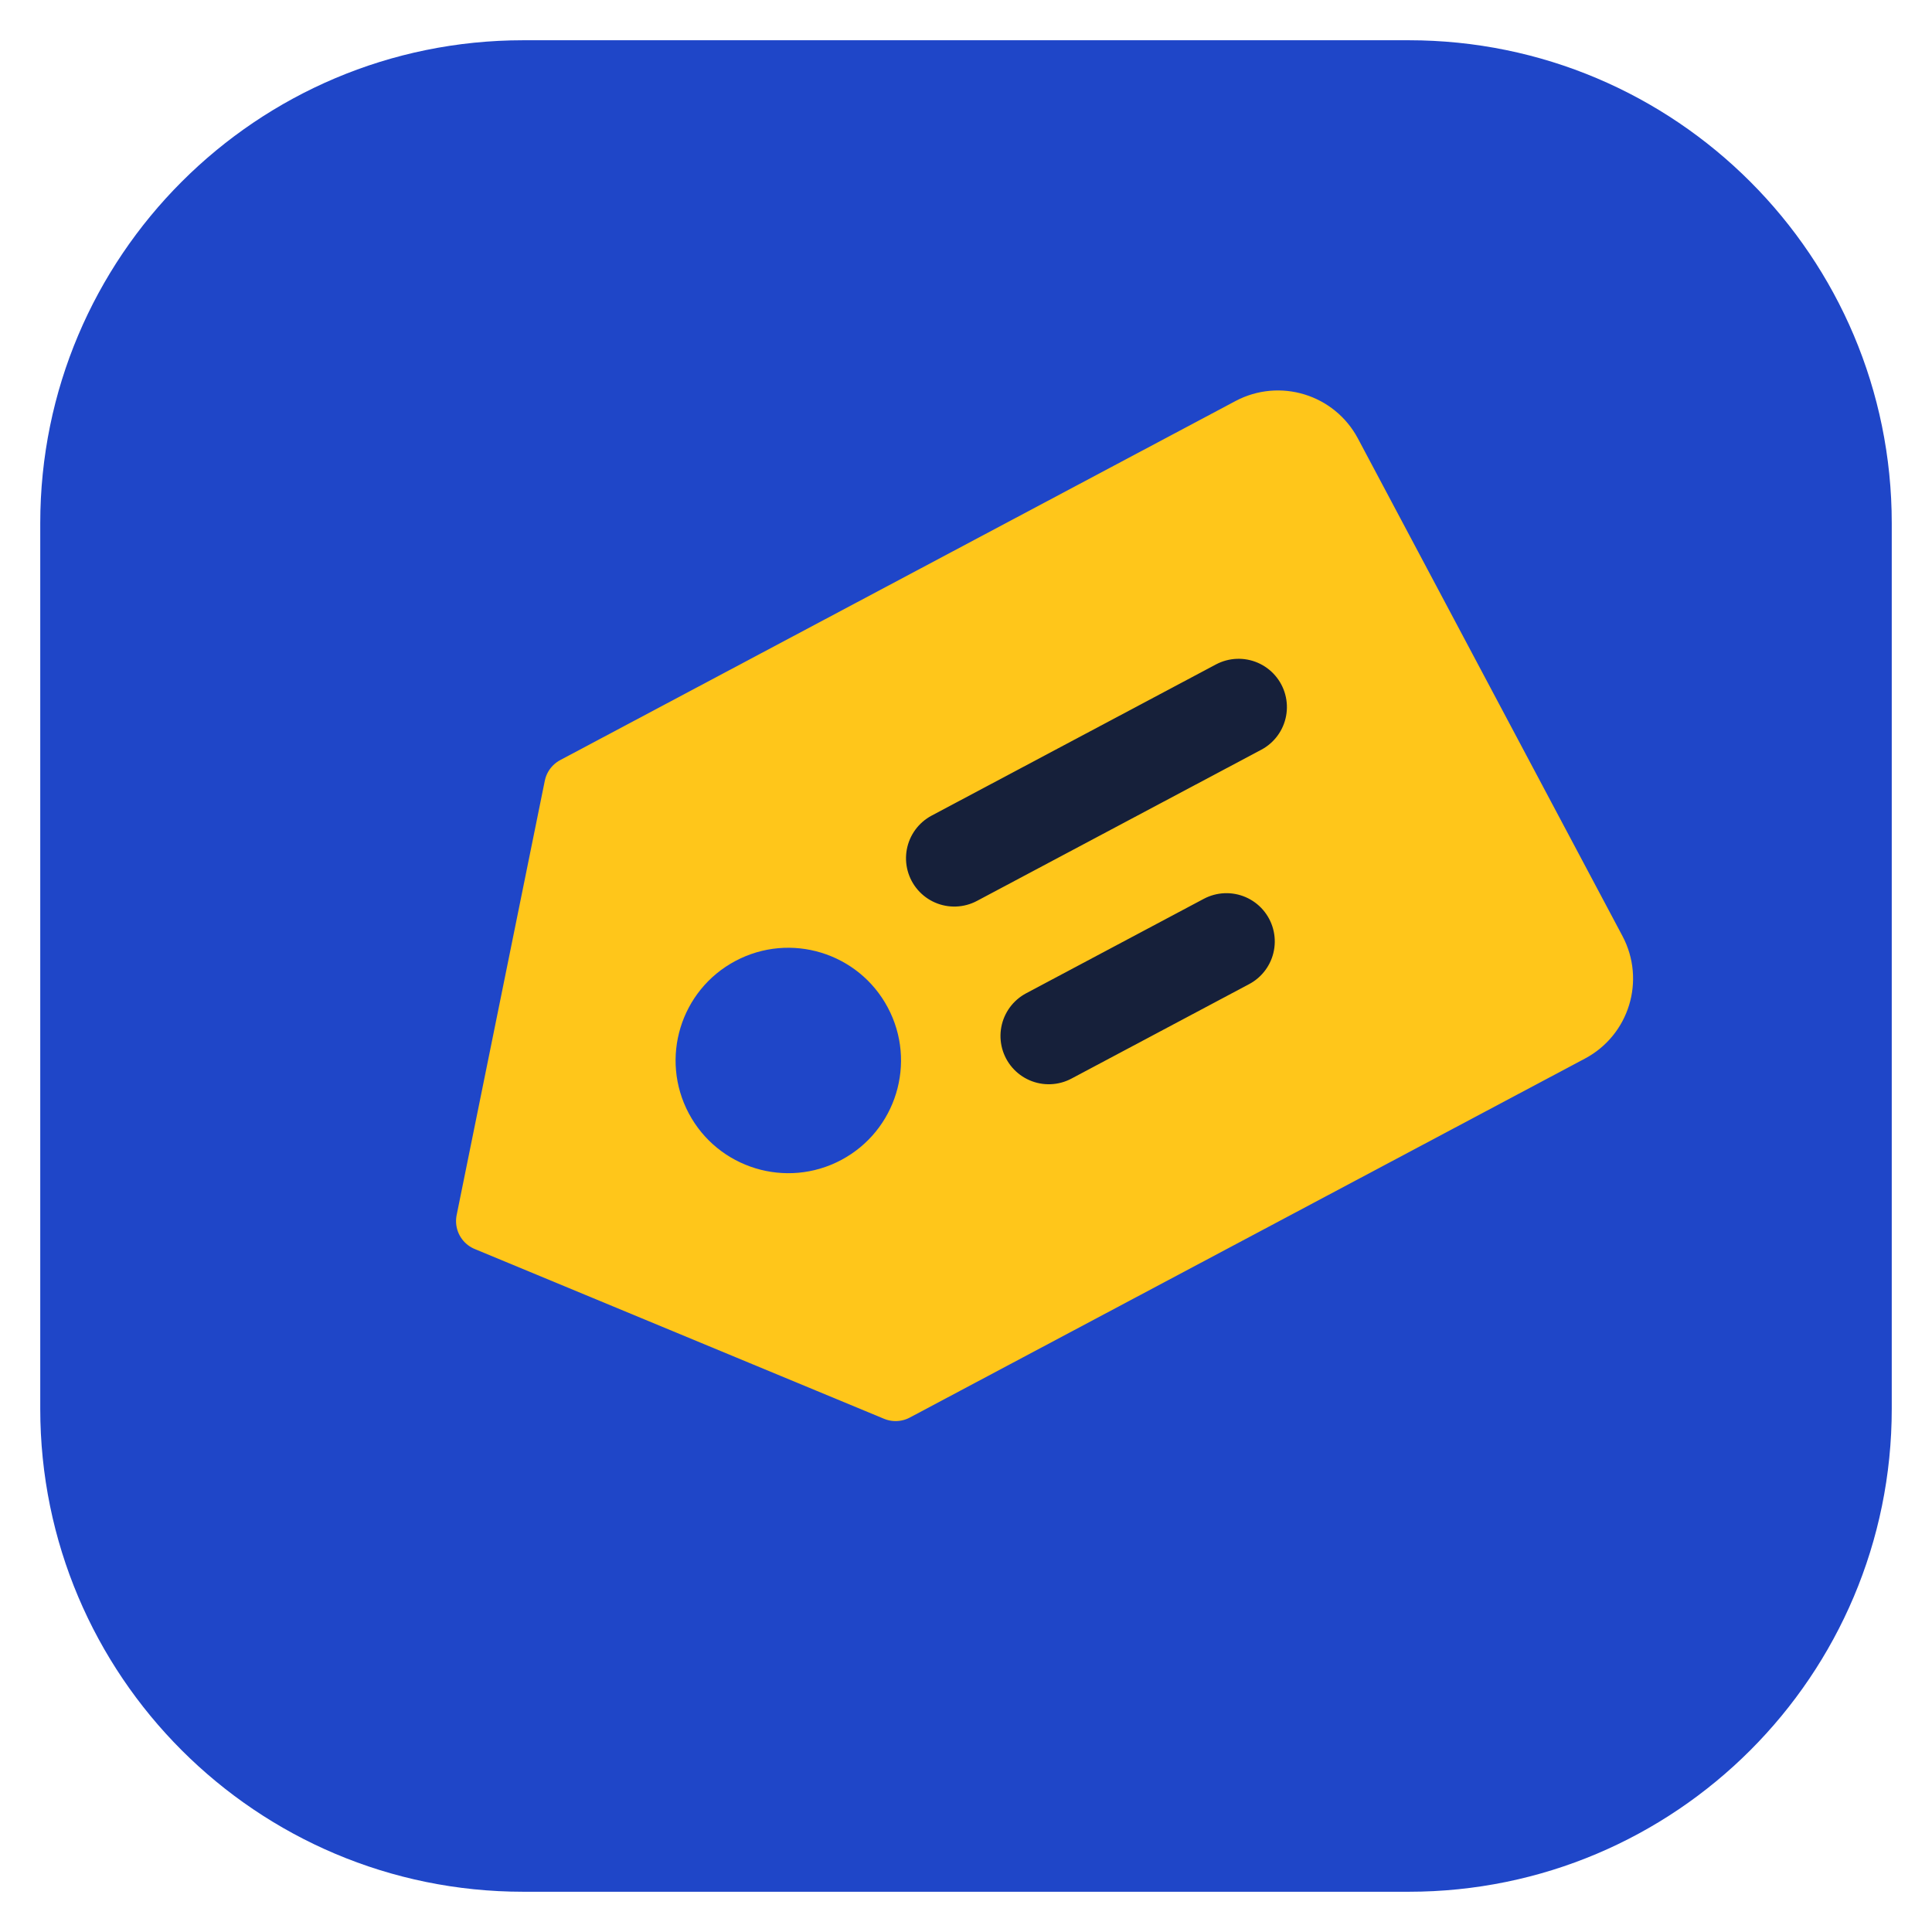
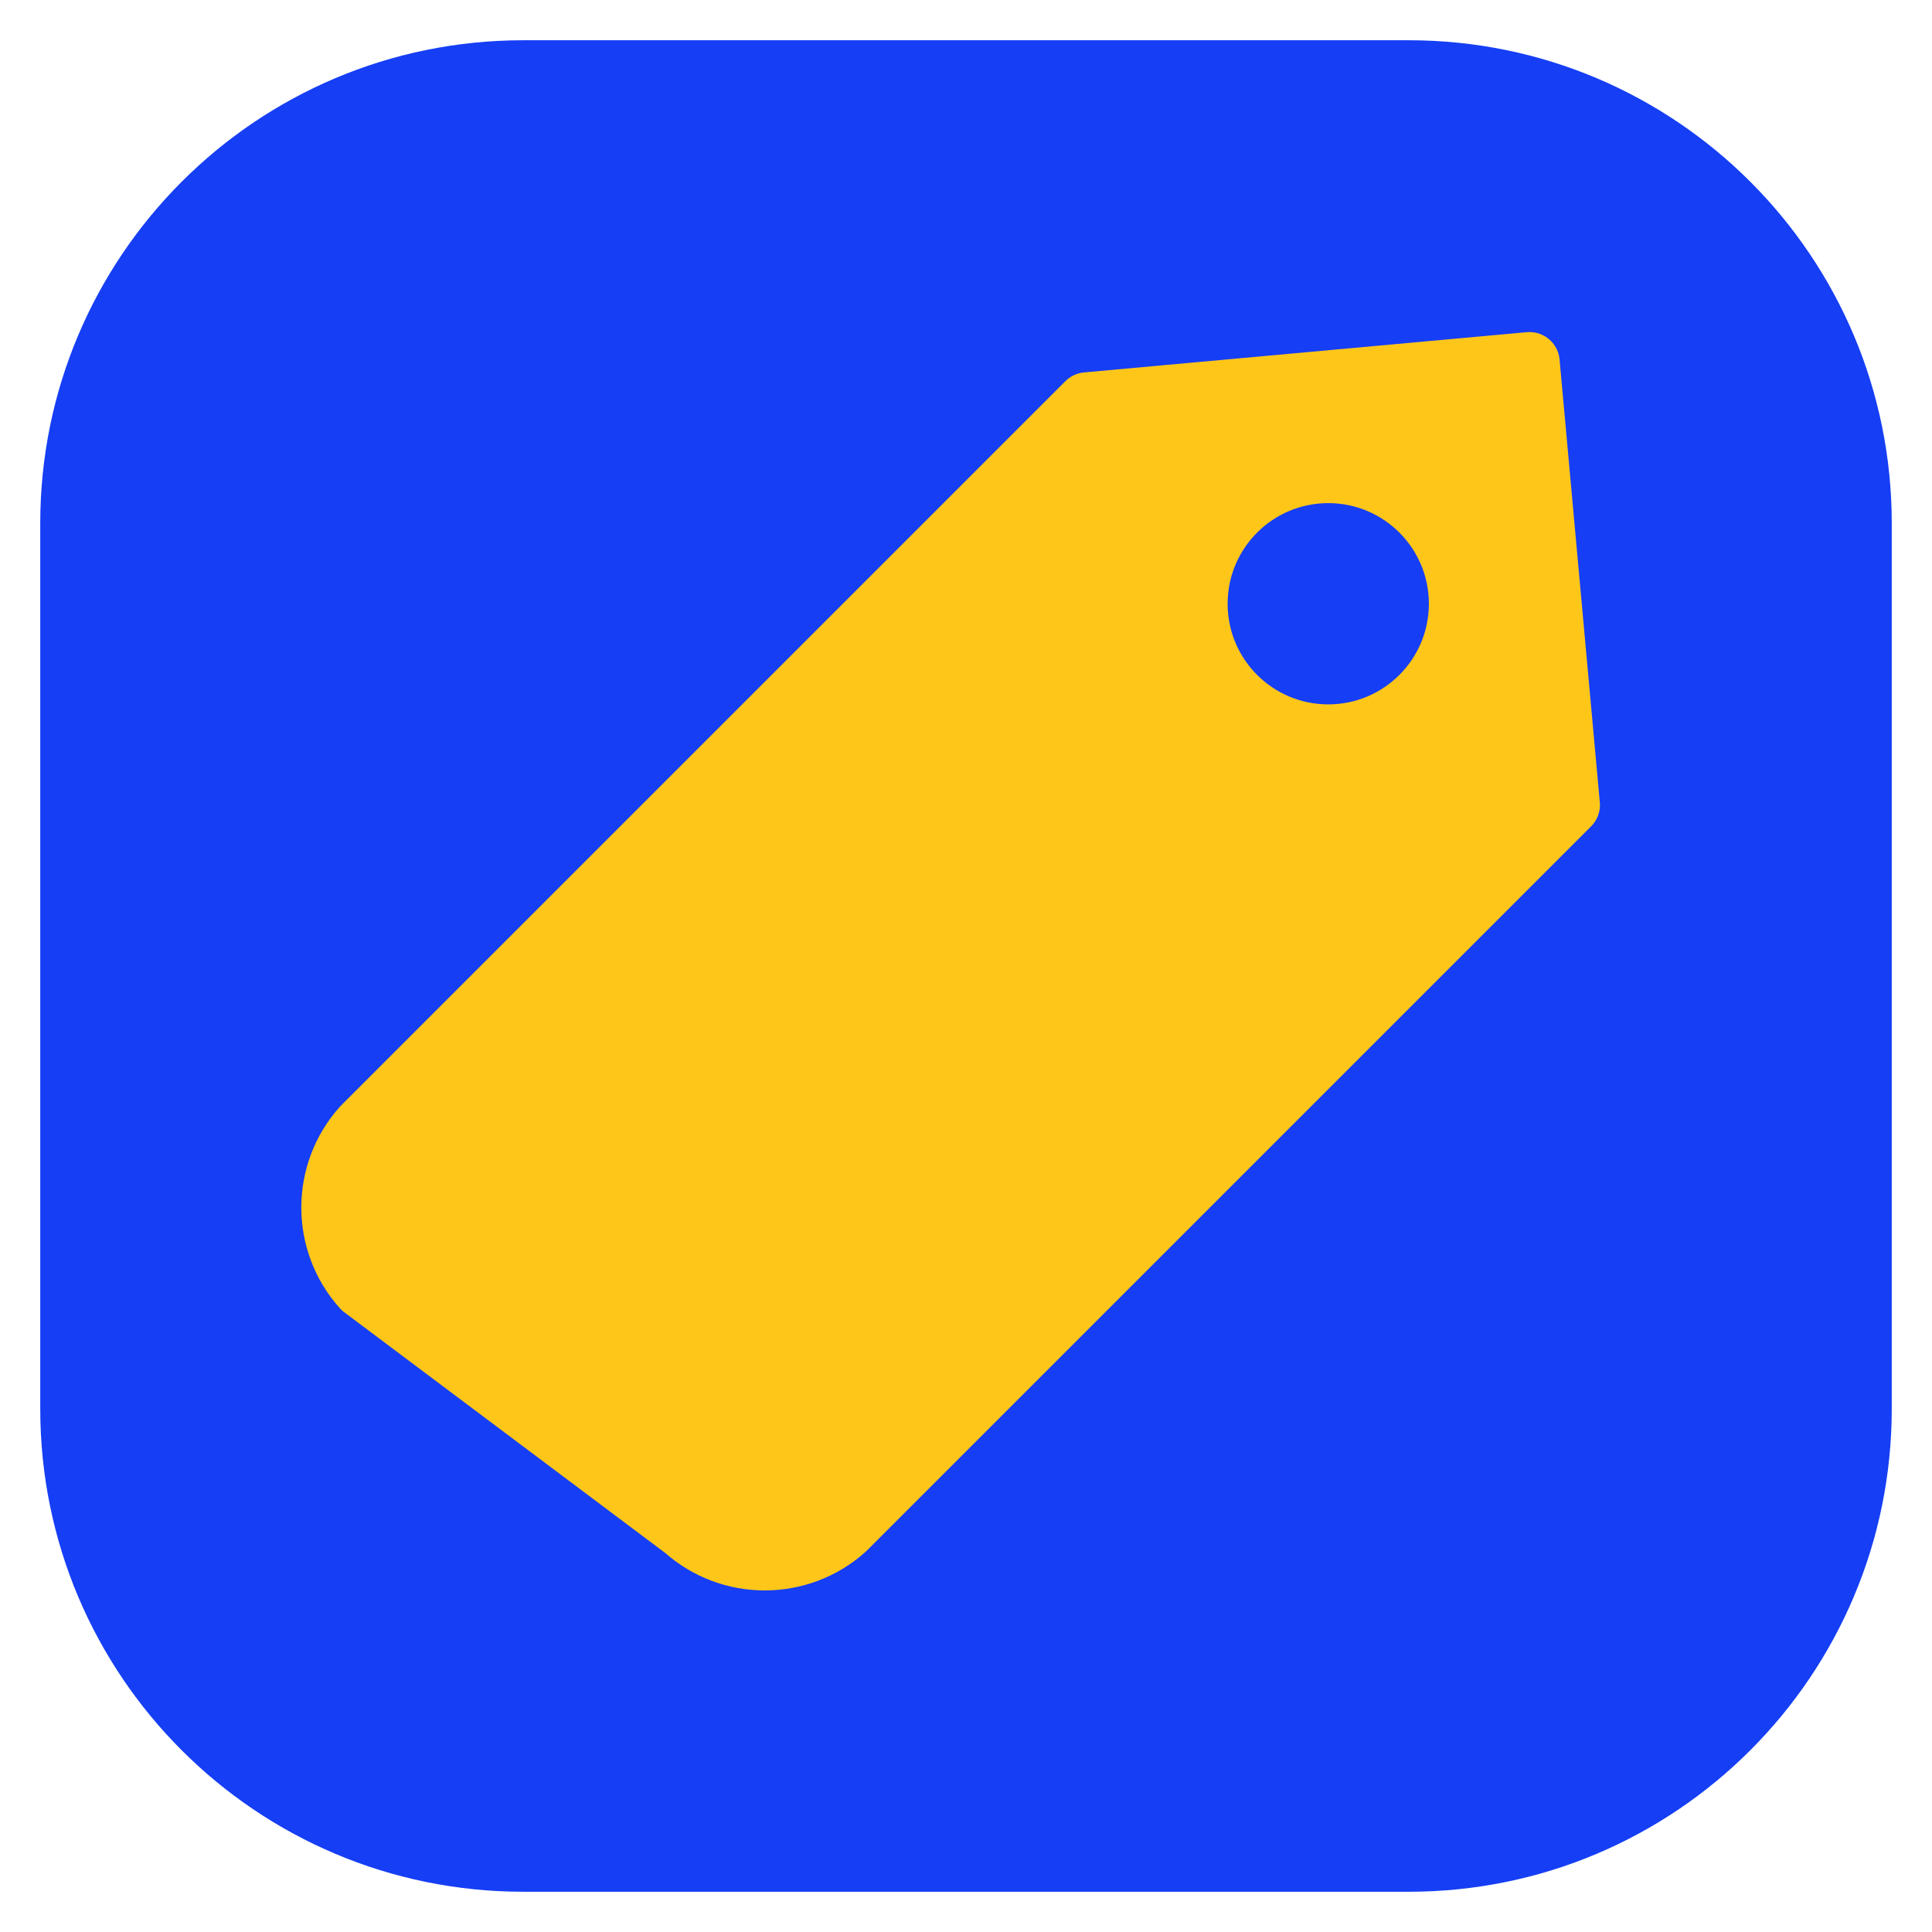
<svg xmlns="http://www.w3.org/2000/svg" viewBox="0 0 48 48">
-   <rect x="1" y="1" width="46" height="46" rx="12" fill="#1f46c8" />
-   <g transform="rotate(-28 24 24)">
-     <path d="M10.5 24 17.5 15.5H36.5a1.5 1.5 0 0 1 1.5 1.5V31a1.5 1.5 0 0 1-1.5 1.5H17.5Z" fill="#ffc61a" stroke="#ffc61a" stroke-width="1.5" stroke-linejoin="round" />
-     <circle cx="19" cy="24" r="2.8" fill="#1f46c8" />
-     <path d="M25 21.5h8M25 26.5h5" stroke="#16203a" stroke-width="2.4" stroke-linecap="round" />
-   </g>
+   <rect x="1" y="1" width="46" height="46" rx="12" fill="#153ef5" />
+   <path d="m9 28 18-18 11-1 1 11-18 18a3 3 0 0 1-4 0l-8-6a3 3 0 0 1 0-4Z" fill="#ffc61a" stroke="#ffc61a" stroke-width="1.5" stroke-linejoin="round" />
+   <circle cx="33" cy="15" r="2.5" fill="#153ef5" />
</svg>
